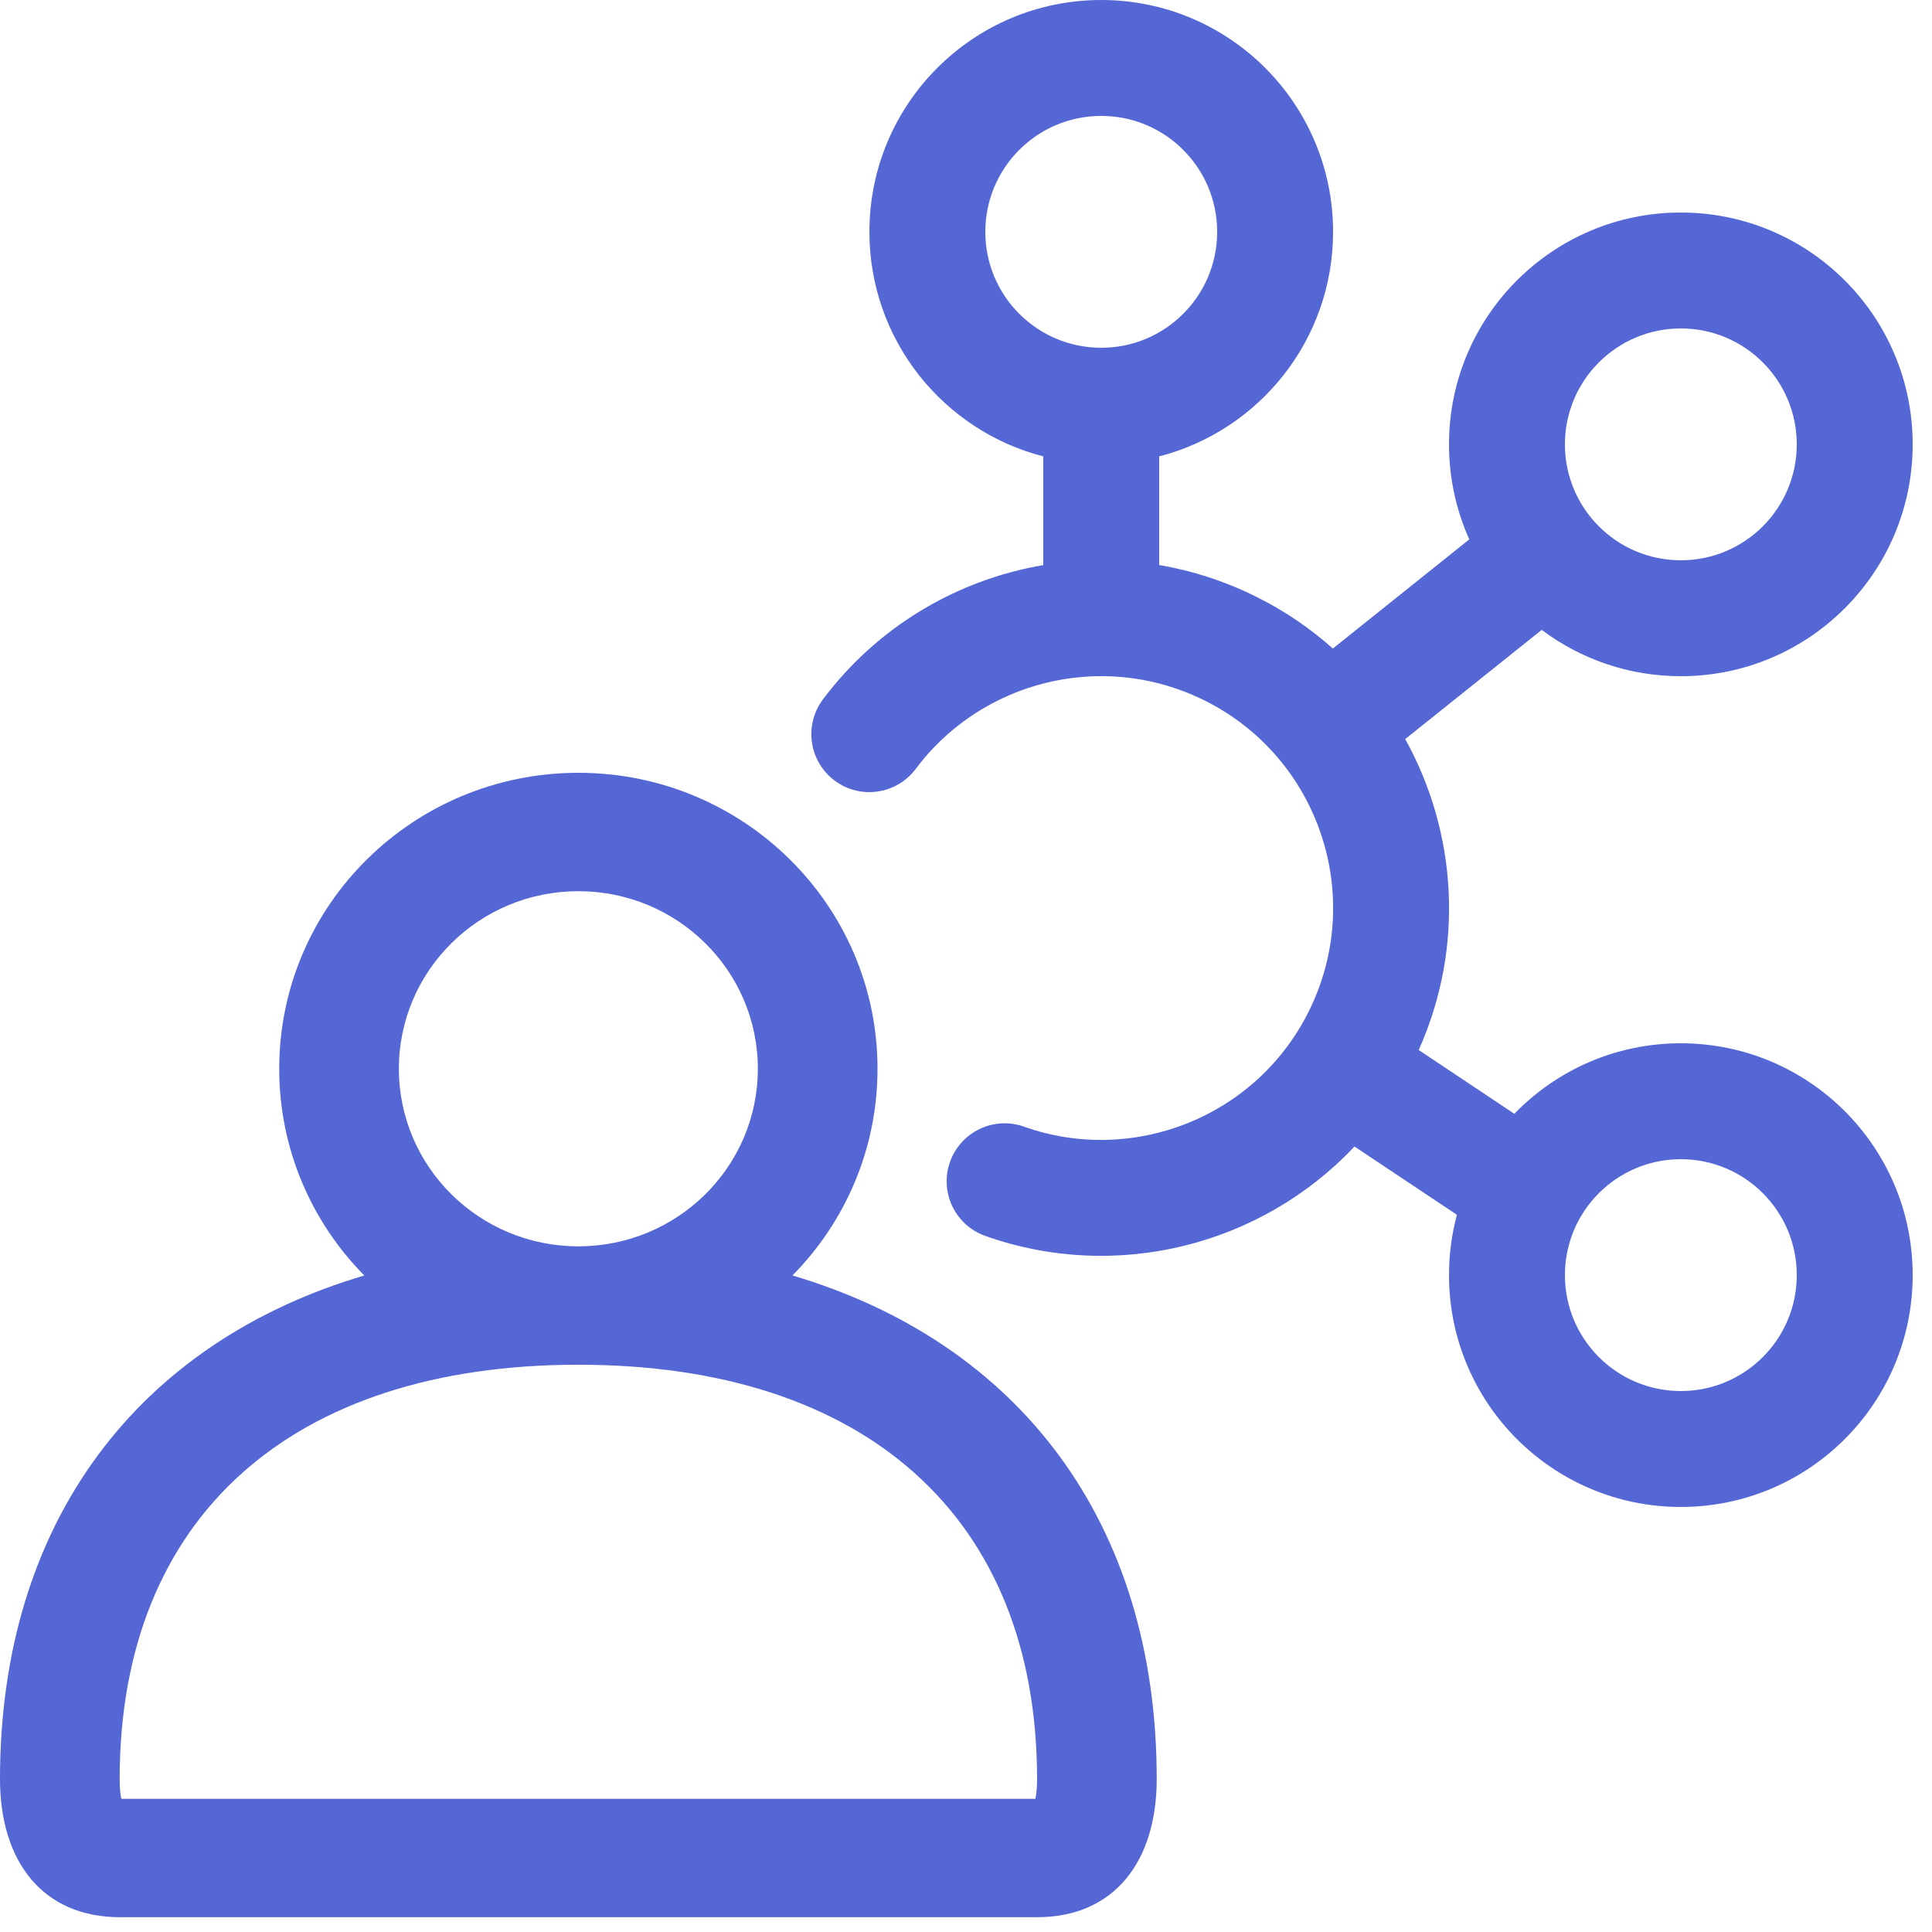
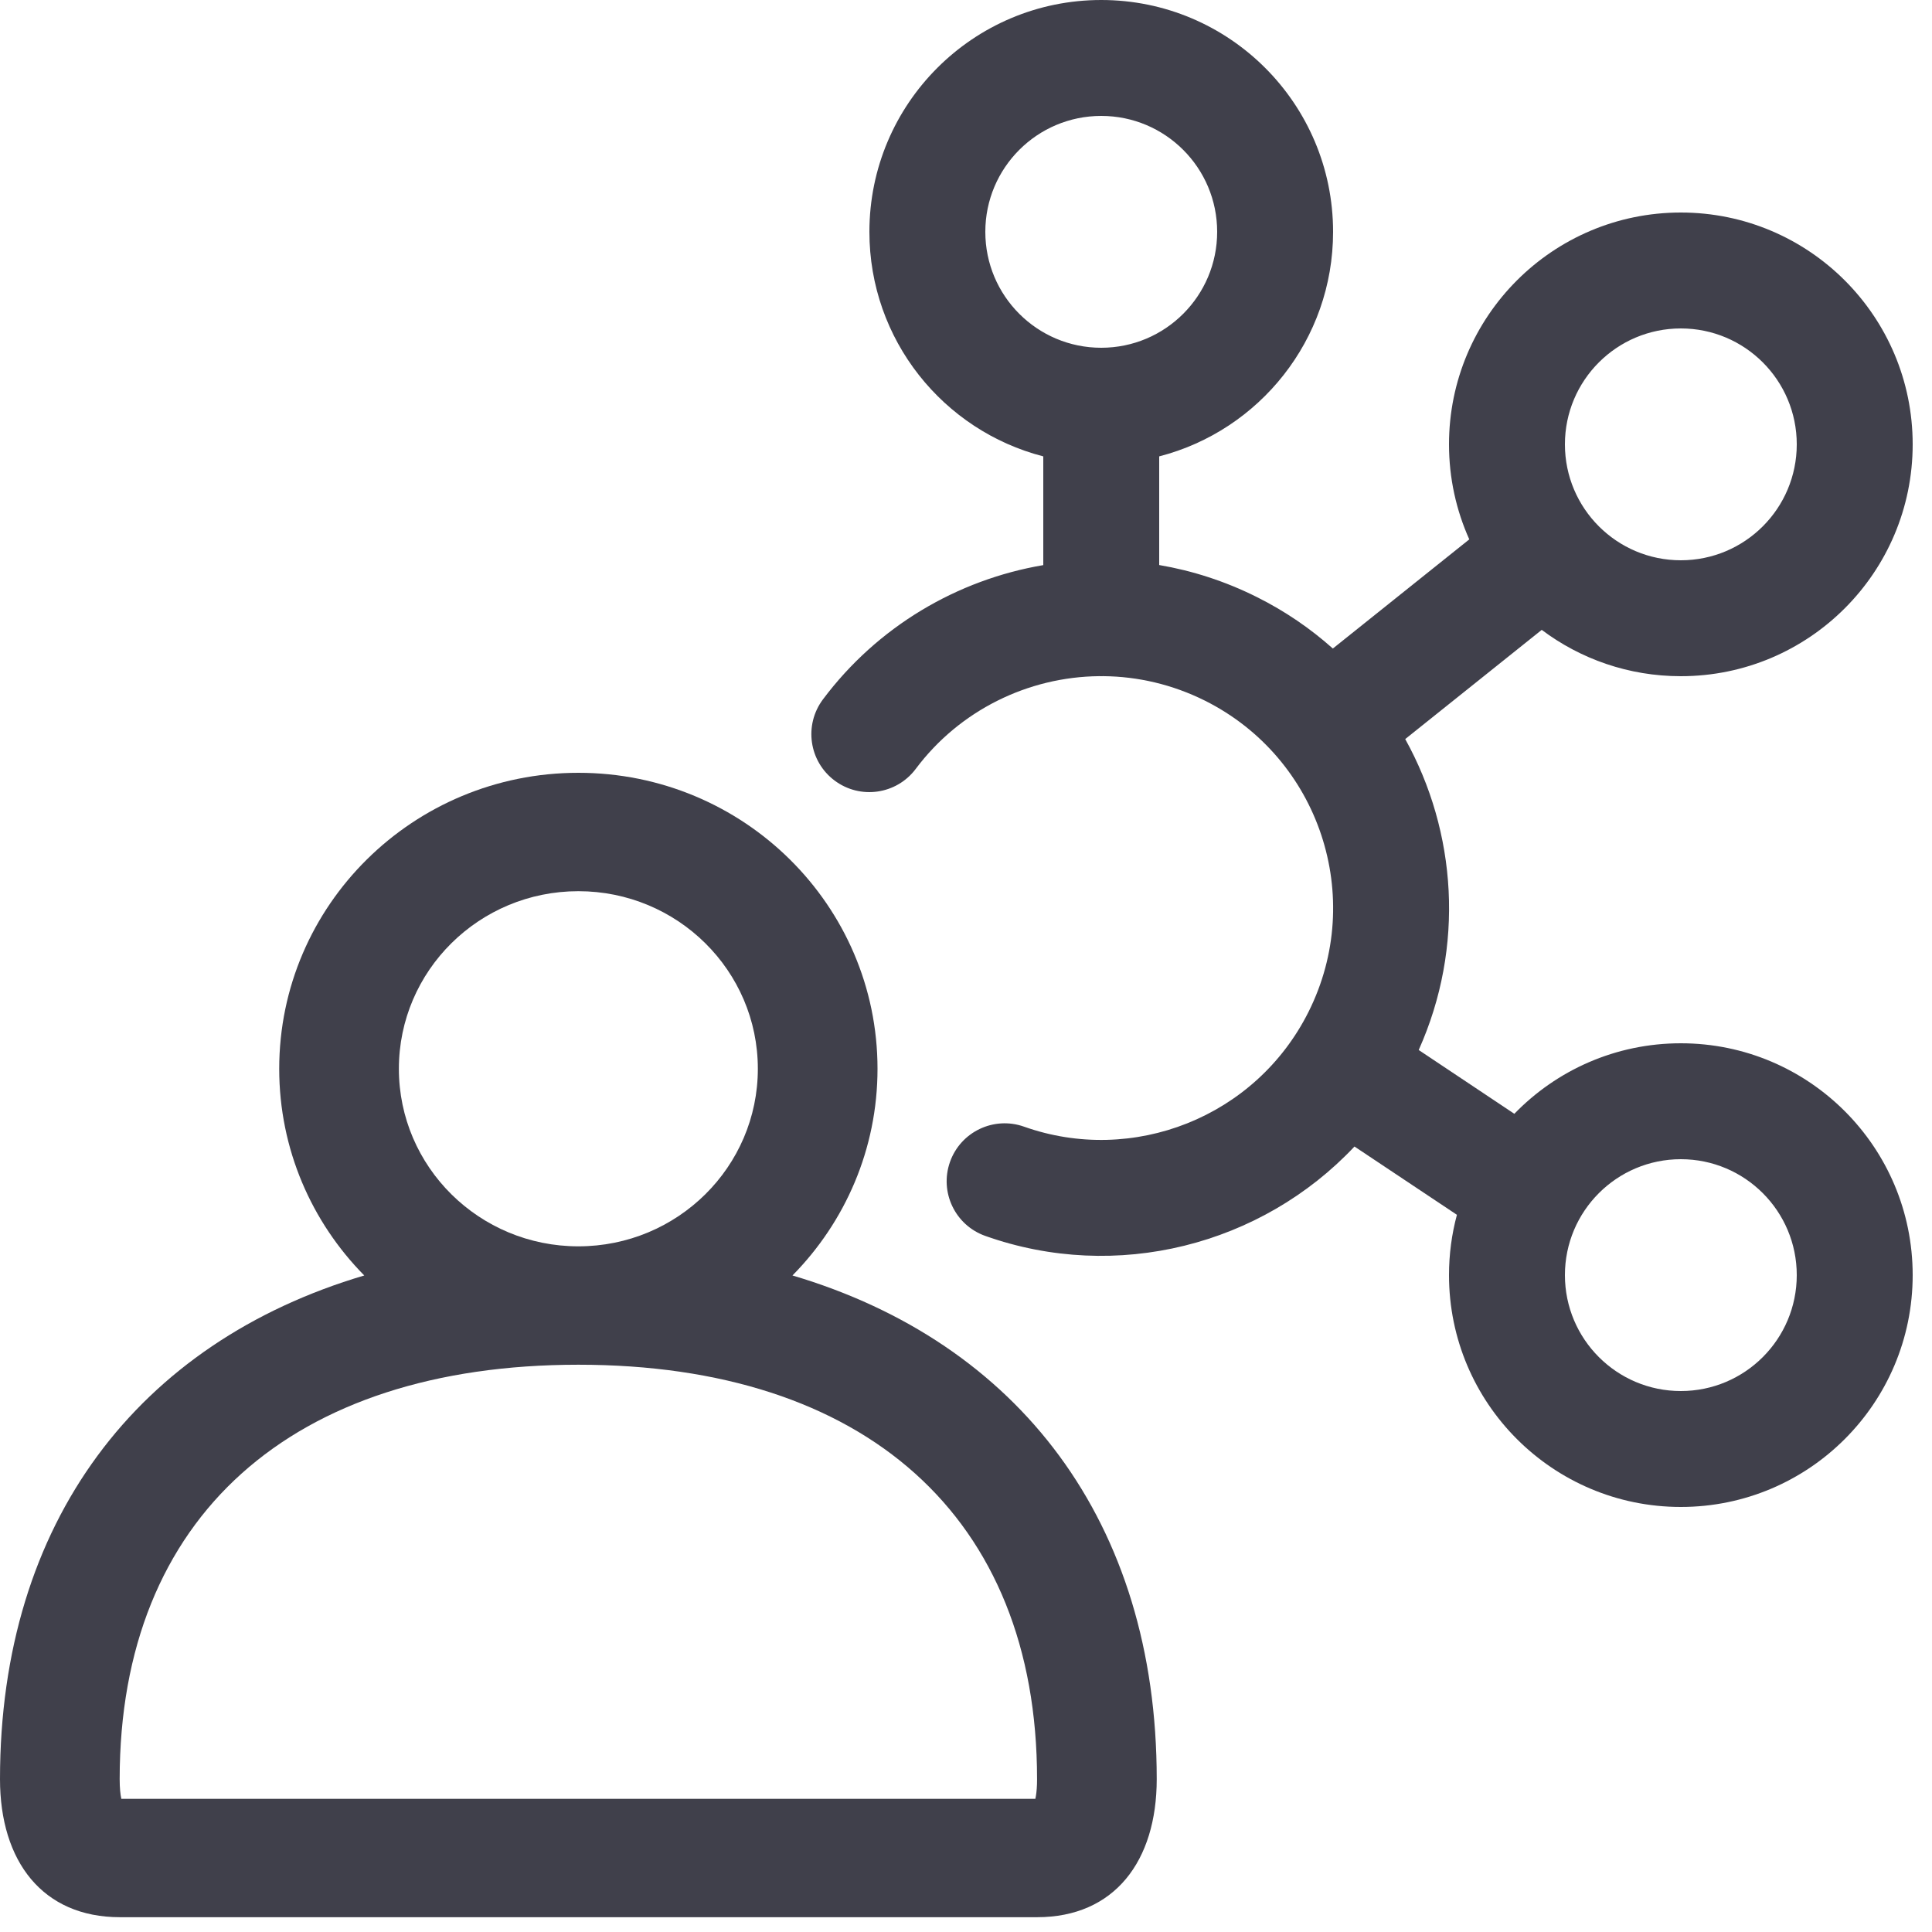
<svg xmlns="http://www.w3.org/2000/svg" width="50" height="50" viewBox="0 0 50 50" fill="none">
-   <path fill-rule="evenodd" clip-rule="evenodd" d="M34.5 6C34.5 8.796 32.588 11.145 30 11.811V14.623C30.858 14.769 31.709 15.042 32.528 15.452C33.257 15.816 33.914 16.266 34.494 16.784L38.025 13.959C37.688 13.209 37.5 12.376 37.5 11.5C37.5 8.186 40.186 5.5 43.5 5.5C46.814 5.5 49.5 8.186 49.5 11.5C49.5 14.814 46.814 17.5 43.5 17.5C42.149 17.5 40.903 17.054 39.9 16.301L36.367 19.127C37.7 21.53 37.913 24.503 36.716 27.174L39.191 28.825C40.282 27.699 41.809 27 43.5 27C46.814 27 49.5 29.686 49.5 33C49.5 36.314 46.814 39 43.5 39C40.186 39 37.5 36.314 37.5 33C37.5 32.46 37.571 31.937 37.705 31.439L35.054 29.672C32.645 32.231 28.894 33.191 25.498 31.985C24.718 31.708 24.309 30.851 24.586 30.07C24.863 29.289 25.721 28.881 26.502 29.158C29.314 30.156 32.495 28.922 33.865 26.186C35.349 23.222 34.149 19.618 31.186 18.134C30.34 17.712 29.443 17.507 28.557 17.499C28.538 17.5 28.519 17.5 28.5 17.5C28.481 17.5 28.463 17.5 28.445 17.499C26.608 17.517 24.835 18.381 23.7 19.898C23.203 20.562 22.263 20.697 21.6 20.201C20.936 19.705 20.801 18.765 21.297 18.101C22.707 16.217 24.77 15.004 27 14.625V11.811C24.412 11.145 22.5 8.796 22.5 6C22.5 2.686 25.186 0 28.5 0C31.814 0 34.5 2.686 34.5 6ZM28.5 3C26.843 3 25.5 4.343 25.5 6C25.5 7.657 26.843 9 28.5 9C30.157 9 31.5 7.657 31.5 6C31.5 4.343 30.157 3 28.5 3ZM43.5 8.5C41.843 8.5 40.5 9.843 40.5 11.5C40.5 13.157 41.843 14.5 43.5 14.5C45.157 14.5 46.5 13.157 46.5 11.5C46.5 9.843 45.157 8.5 43.5 8.5ZM40.5 33C40.5 31.343 41.843 30 43.5 30C45.157 30 46.5 31.343 46.5 33C46.5 34.657 45.157 36 43.5 36C41.843 36 40.5 34.657 40.5 33Z" fill="#5567d5" />
-   <path fill-rule="evenodd" clip-rule="evenodd" d="M7.226 27.66C7.226 23.429 10.692 20 14.968 20C19.244 20 22.71 23.429 22.71 27.66C22.71 29.741 21.87 31.629 20.509 33.009C26.354 34.742 29.936 39.38 29.936 46.043C29.936 48.17 28.839 49.617 26.84 49.617H3.104C1.101 49.617 0 48.171 0 46.043C0 39.38 3.581 34.742 9.427 33.009C8.065 31.629 7.226 29.741 7.226 27.66ZM19.613 27.66C19.613 25.121 17.533 23.064 14.968 23.064C12.402 23.064 10.323 25.121 10.323 27.66C10.323 30.198 12.402 32.255 14.968 32.255C17.533 32.255 19.613 30.198 19.613 27.66ZM26.839 46.043C26.839 39.25 22.377 35.319 14.968 35.319C7.559 35.319 3.097 39.25 3.097 46.043C3.097 46.278 3.116 46.444 3.138 46.543L3.139 46.553H26.795C26.815 46.465 26.831 46.343 26.837 46.176L26.839 46.043Z" fill="#5567d5" />
+   <path fill-rule="evenodd" clip-rule="evenodd" d="M34.5 6C34.5 8.796 32.588 11.145 30 11.811V14.623C30.858 14.769 31.709 15.042 32.528 15.452C33.257 15.816 33.914 16.266 34.494 16.784L38.025 13.959C37.688 13.209 37.5 12.376 37.5 11.5C37.5 8.186 40.186 5.5 43.5 5.5C46.814 5.5 49.5 8.186 49.5 11.5C49.5 14.814 46.814 17.5 43.5 17.5C42.149 17.5 40.903 17.054 39.9 16.301L36.367 19.127C37.7 21.53 37.913 24.503 36.716 27.174L39.191 28.825C40.282 27.699 41.809 27 43.5 27C46.814 27 49.5 29.686 49.5 33C49.5 36.314 46.814 39 43.5 39C40.186 39 37.5 36.314 37.5 33C37.5 32.46 37.571 31.937 37.705 31.439L35.054 29.672C32.645 32.231 28.894 33.191 25.498 31.985C24.718 31.708 24.309 30.851 24.586 30.07C24.863 29.289 25.721 28.881 26.502 29.158C29.314 30.156 32.495 28.922 33.865 26.186C35.349 23.222 34.149 19.618 31.186 18.134C30.34 17.712 29.443 17.507 28.557 17.499C28.538 17.5 28.519 17.5 28.5 17.5C28.481 17.5 28.463 17.5 28.445 17.499C26.608 17.517 24.835 18.381 23.7 19.898C23.203 20.562 22.263 20.697 21.6 20.201C20.936 19.705 20.801 18.765 21.297 18.101C22.707 16.217 24.77 15.004 27 14.625V11.811C24.412 11.145 22.5 8.796 22.5 6C22.5 2.686 25.186 0 28.5 0C31.814 0 34.5 2.686 34.5 6ZM28.5 3C26.843 3 25.5 4.343 25.5 6C25.5 7.657 26.843 9 28.5 9C30.157 9 31.5 7.657 31.5 6C31.5 4.343 30.157 3 28.5 3ZM43.5 8.5C41.843 8.5 40.5 9.843 40.5 11.5C40.5 13.157 41.843 14.5 43.5 14.5C45.157 14.5 46.5 13.157 46.5 11.5C46.5 9.843 45.157 8.5 43.5 8.5ZM40.5 33C40.5 31.343 41.843 30 43.5 30C45.157 30 46.5 31.343 46.5 33C46.5 34.657 45.157 36 43.5 36C41.843 36 40.5 34.657 40.5 33Z" fill="#40404B" />
+   <path fill-rule="evenodd" clip-rule="evenodd" d="M7.226 27.66C7.226 23.429 10.692 20 14.968 20C19.244 20 22.71 23.429 22.71 27.66C22.71 29.741 21.87 31.629 20.509 33.009C26.354 34.742 29.936 39.38 29.936 46.043C29.936 48.17 28.839 49.617 26.84 49.617H3.104C1.101 49.617 0 48.171 0 46.043C0 39.38 3.581 34.742 9.427 33.009C8.065 31.629 7.226 29.741 7.226 27.66ZM19.613 27.66C19.613 25.121 17.533 23.064 14.968 23.064C12.402 23.064 10.323 25.121 10.323 27.66C10.323 30.198 12.402 32.255 14.968 32.255C17.533 32.255 19.613 30.198 19.613 27.66ZM26.839 46.043C26.839 39.25 22.377 35.319 14.968 35.319C7.559 35.319 3.097 39.25 3.097 46.043C3.097 46.278 3.116 46.444 3.138 46.543L3.139 46.553H26.795C26.815 46.465 26.831 46.343 26.837 46.176L26.839 46.043Z" fill="#40404B" />
</svg>
